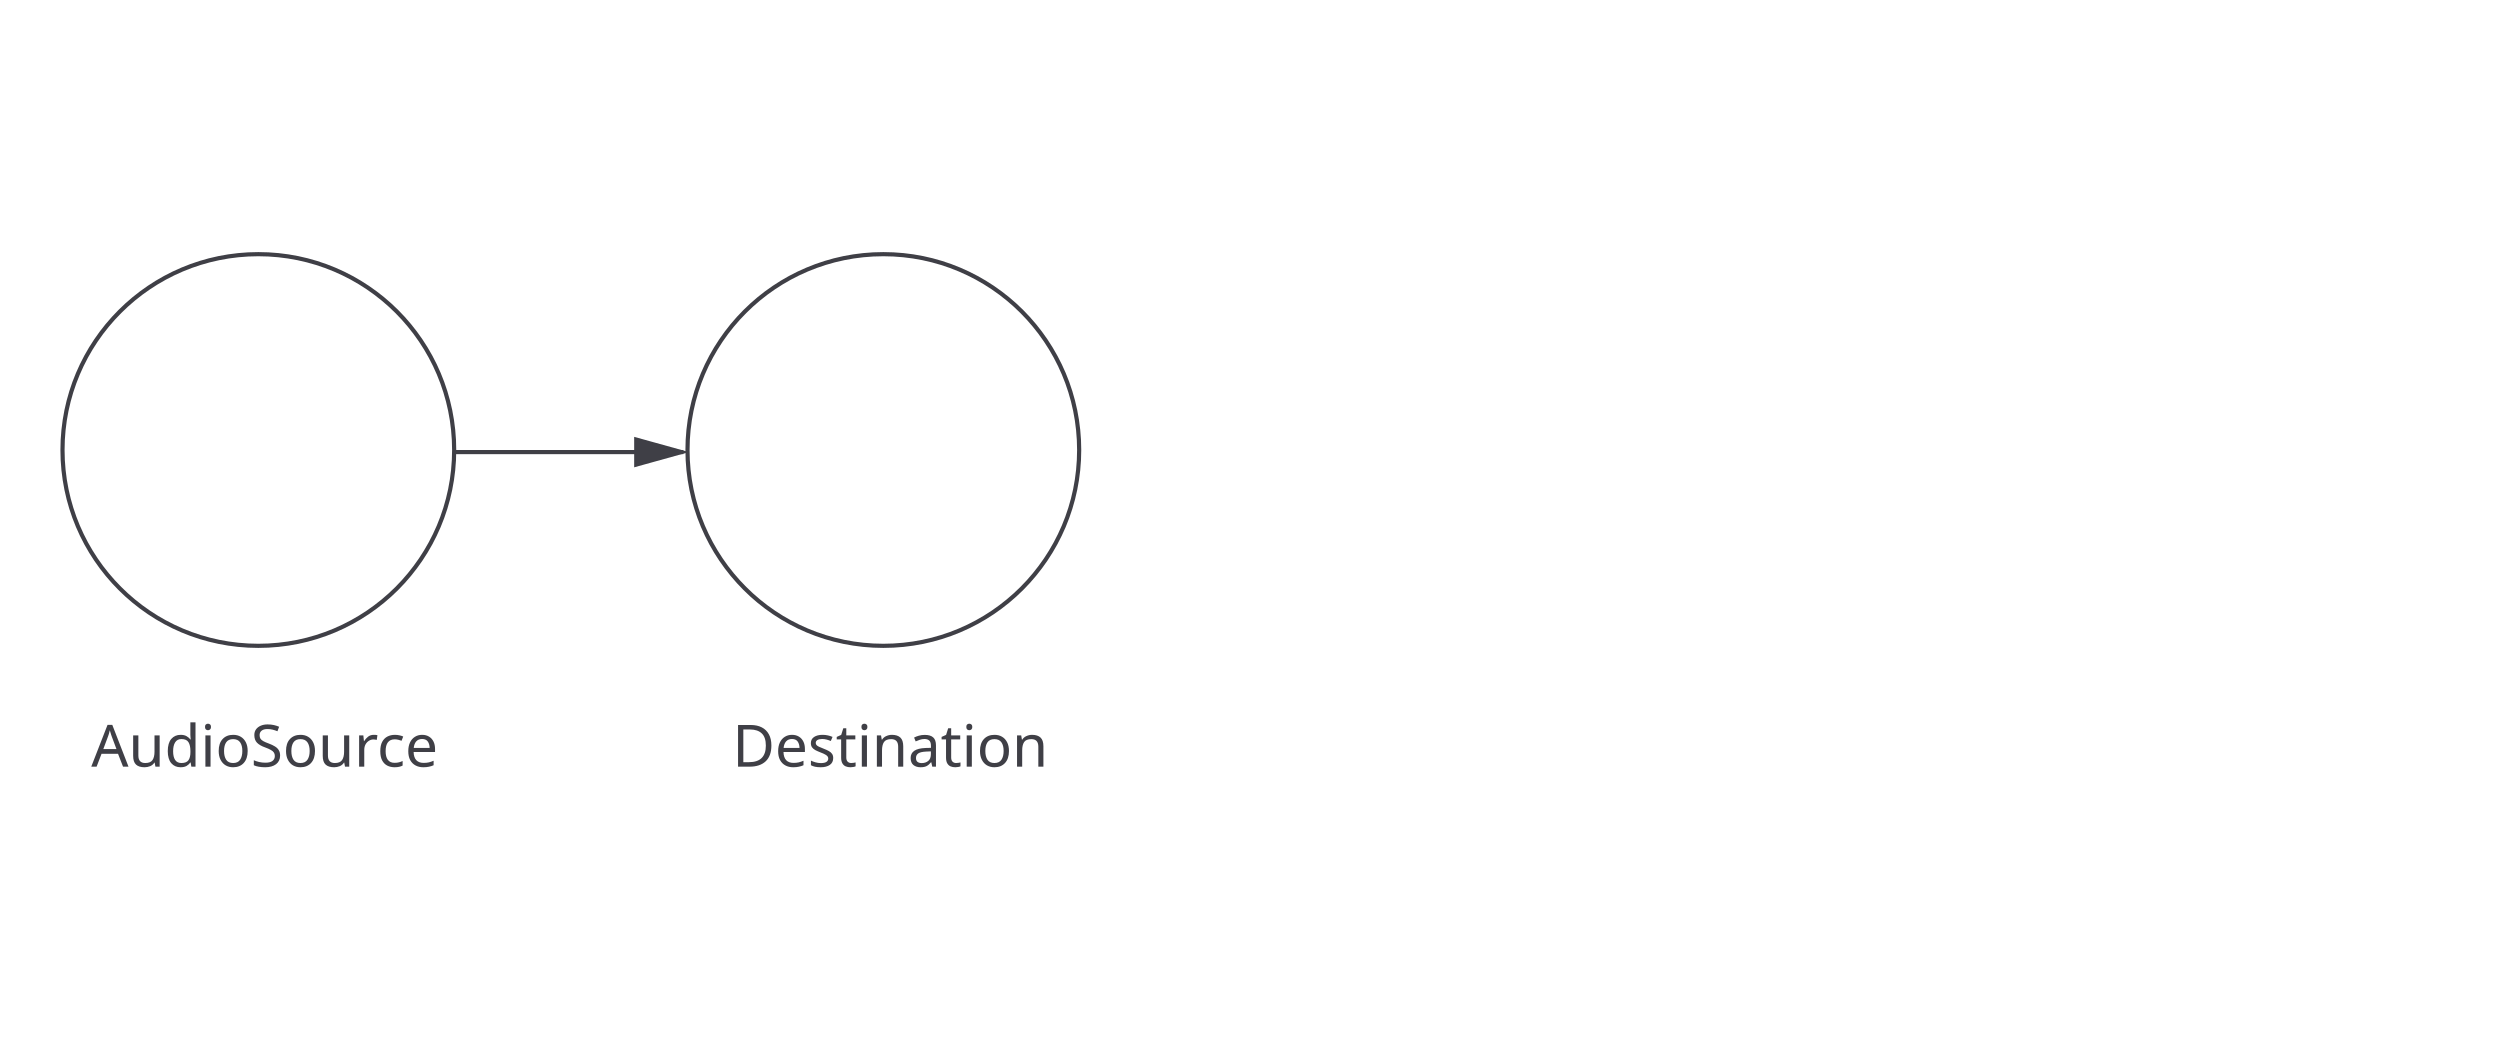
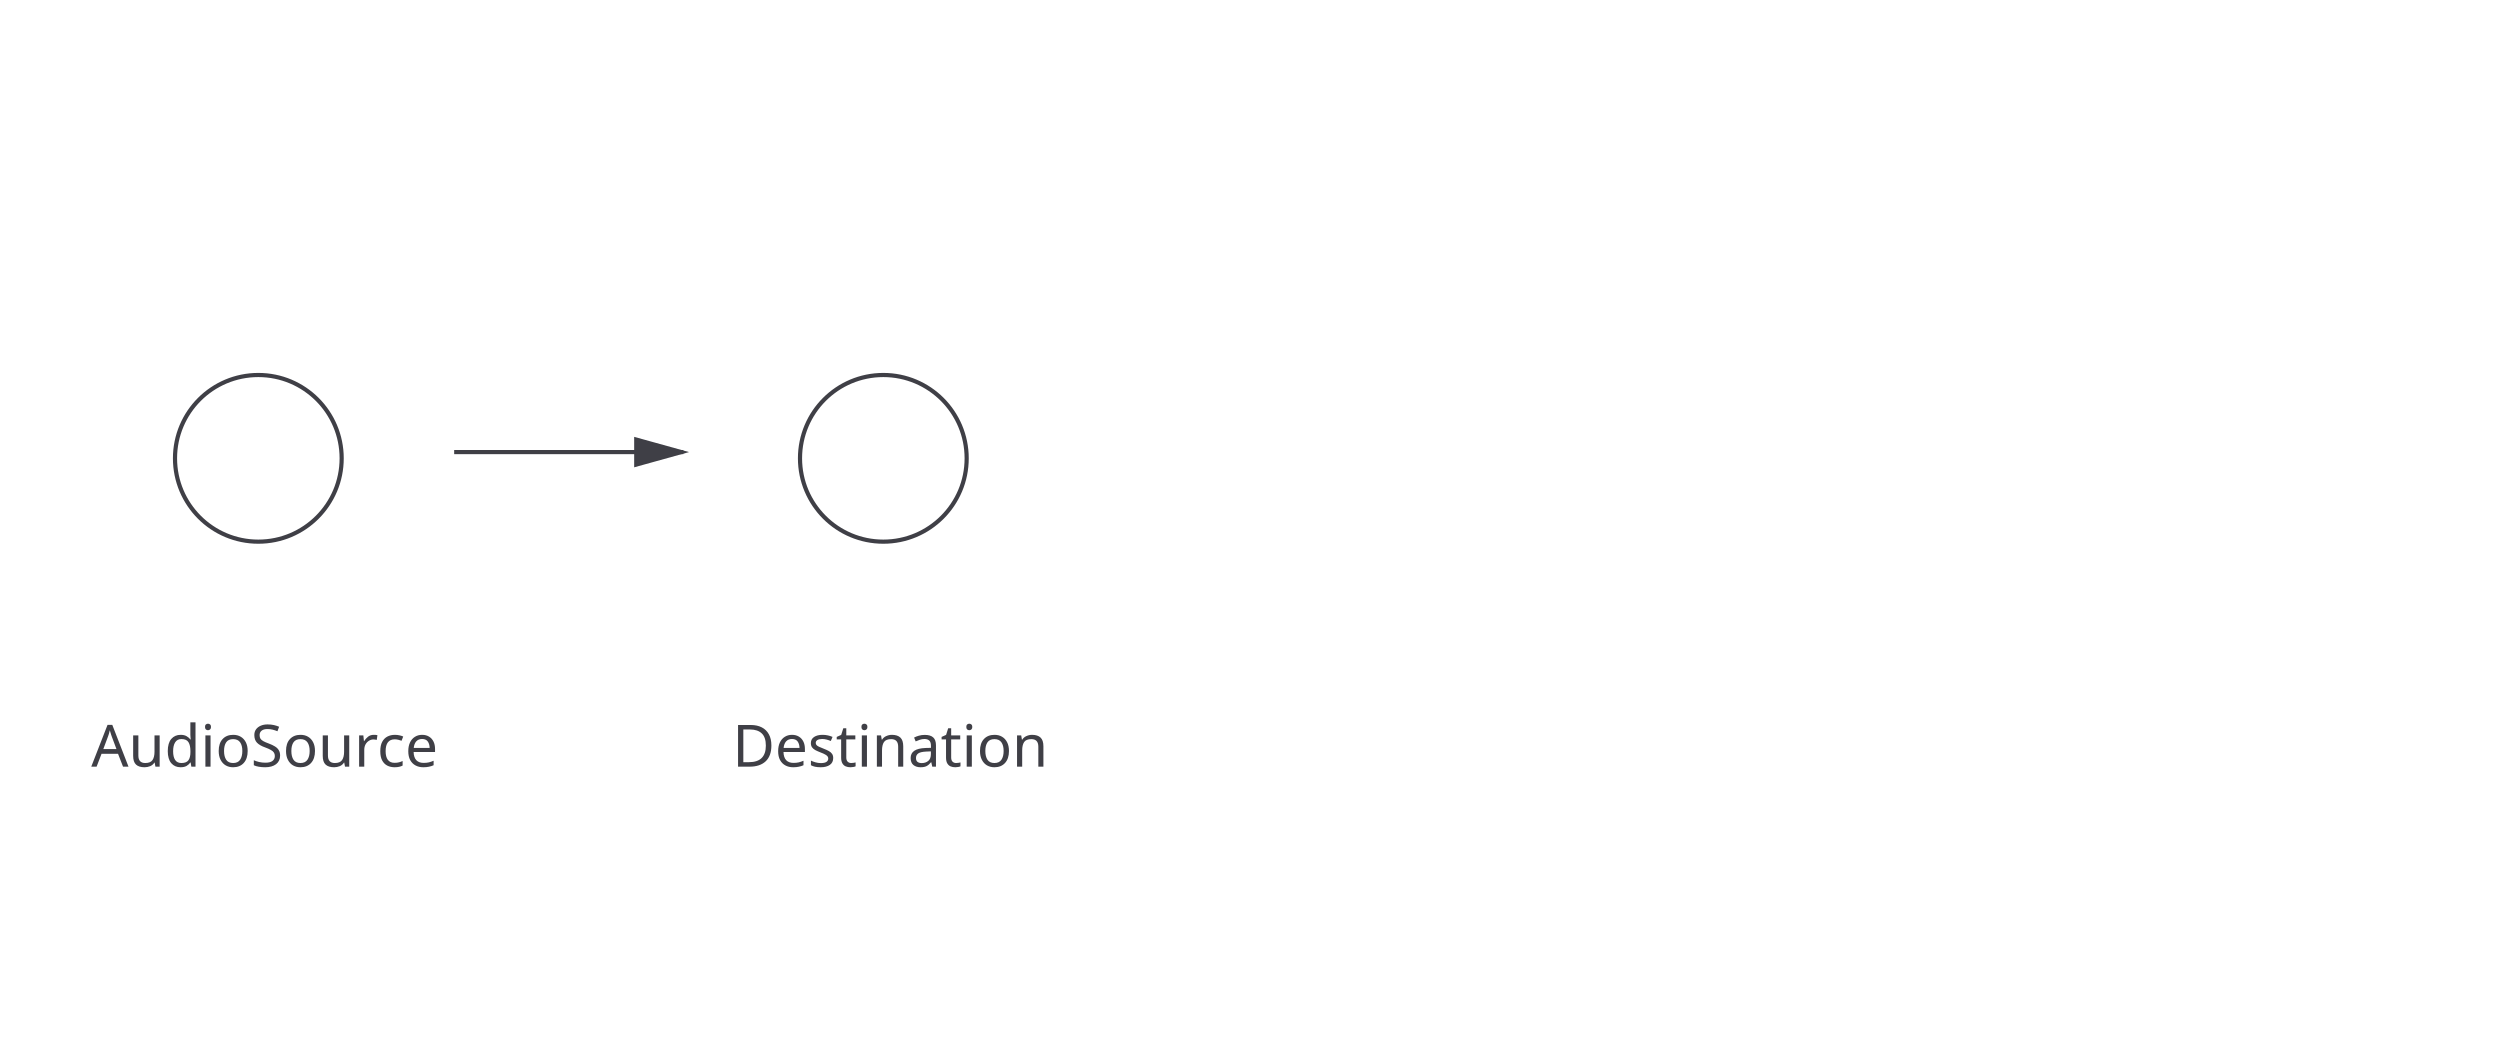
<svg xmlns="http://www.w3.org/2000/svg" width="600px" height="250px" viewBox="0 0 600 250" version="1.1">
  <defs />
  <g id="Page-1" stroke="none" stroke-width="1" fill="none" fill-rule="evenodd">
    <g id="graph-simple">
-       <circle id="Oval" stroke="#3F3F46" stroke-linecap="square" cx="62" cy="108" r="47" />
-       <circle id="Oval" stroke="#3F3F46" stroke-linecap="square" cx="212" cy="108" r="47" />
+       <circle id="Oval" stroke="#3F3F46" stroke-linecap="square" cx="62" cy="110" r="20" />
+       <circle id="Oval" stroke="#3F3F46" stroke-linecap="square" cx="212" cy="110" r="20" />
      <text id="Destination" font-family="SourceSerifPro-Regular, Source Serif Pro" font-size="14" font-weight="normal" fill="#3F3F46">
        <tspan x="175.775" y="184">Destination</tspan>
      </text>
      <text id="AudioSource" font-family="SourceSerifPro-Regular, Source Serif Pro" font-size="14" font-weight="normal" fill="#3F3F46">
        <tspan x="21.904" y="184">AudioSource</tspan>
      </text>
      <path d="M109.5,108.5 L163.5,108.5" id="Line-2" stroke="#3F3F46" fill="#3F3F46" stroke-linecap="square" />
      <path id="Line-2-decoration-1" d="M163.5,108.5 L152.7,105.5 L152.7,111.5 L163.5,108.5 Z" stroke="#3F3F46" fill="#3F3F46" stroke-linecap="square" />
    </g>
  </g>
</svg>
